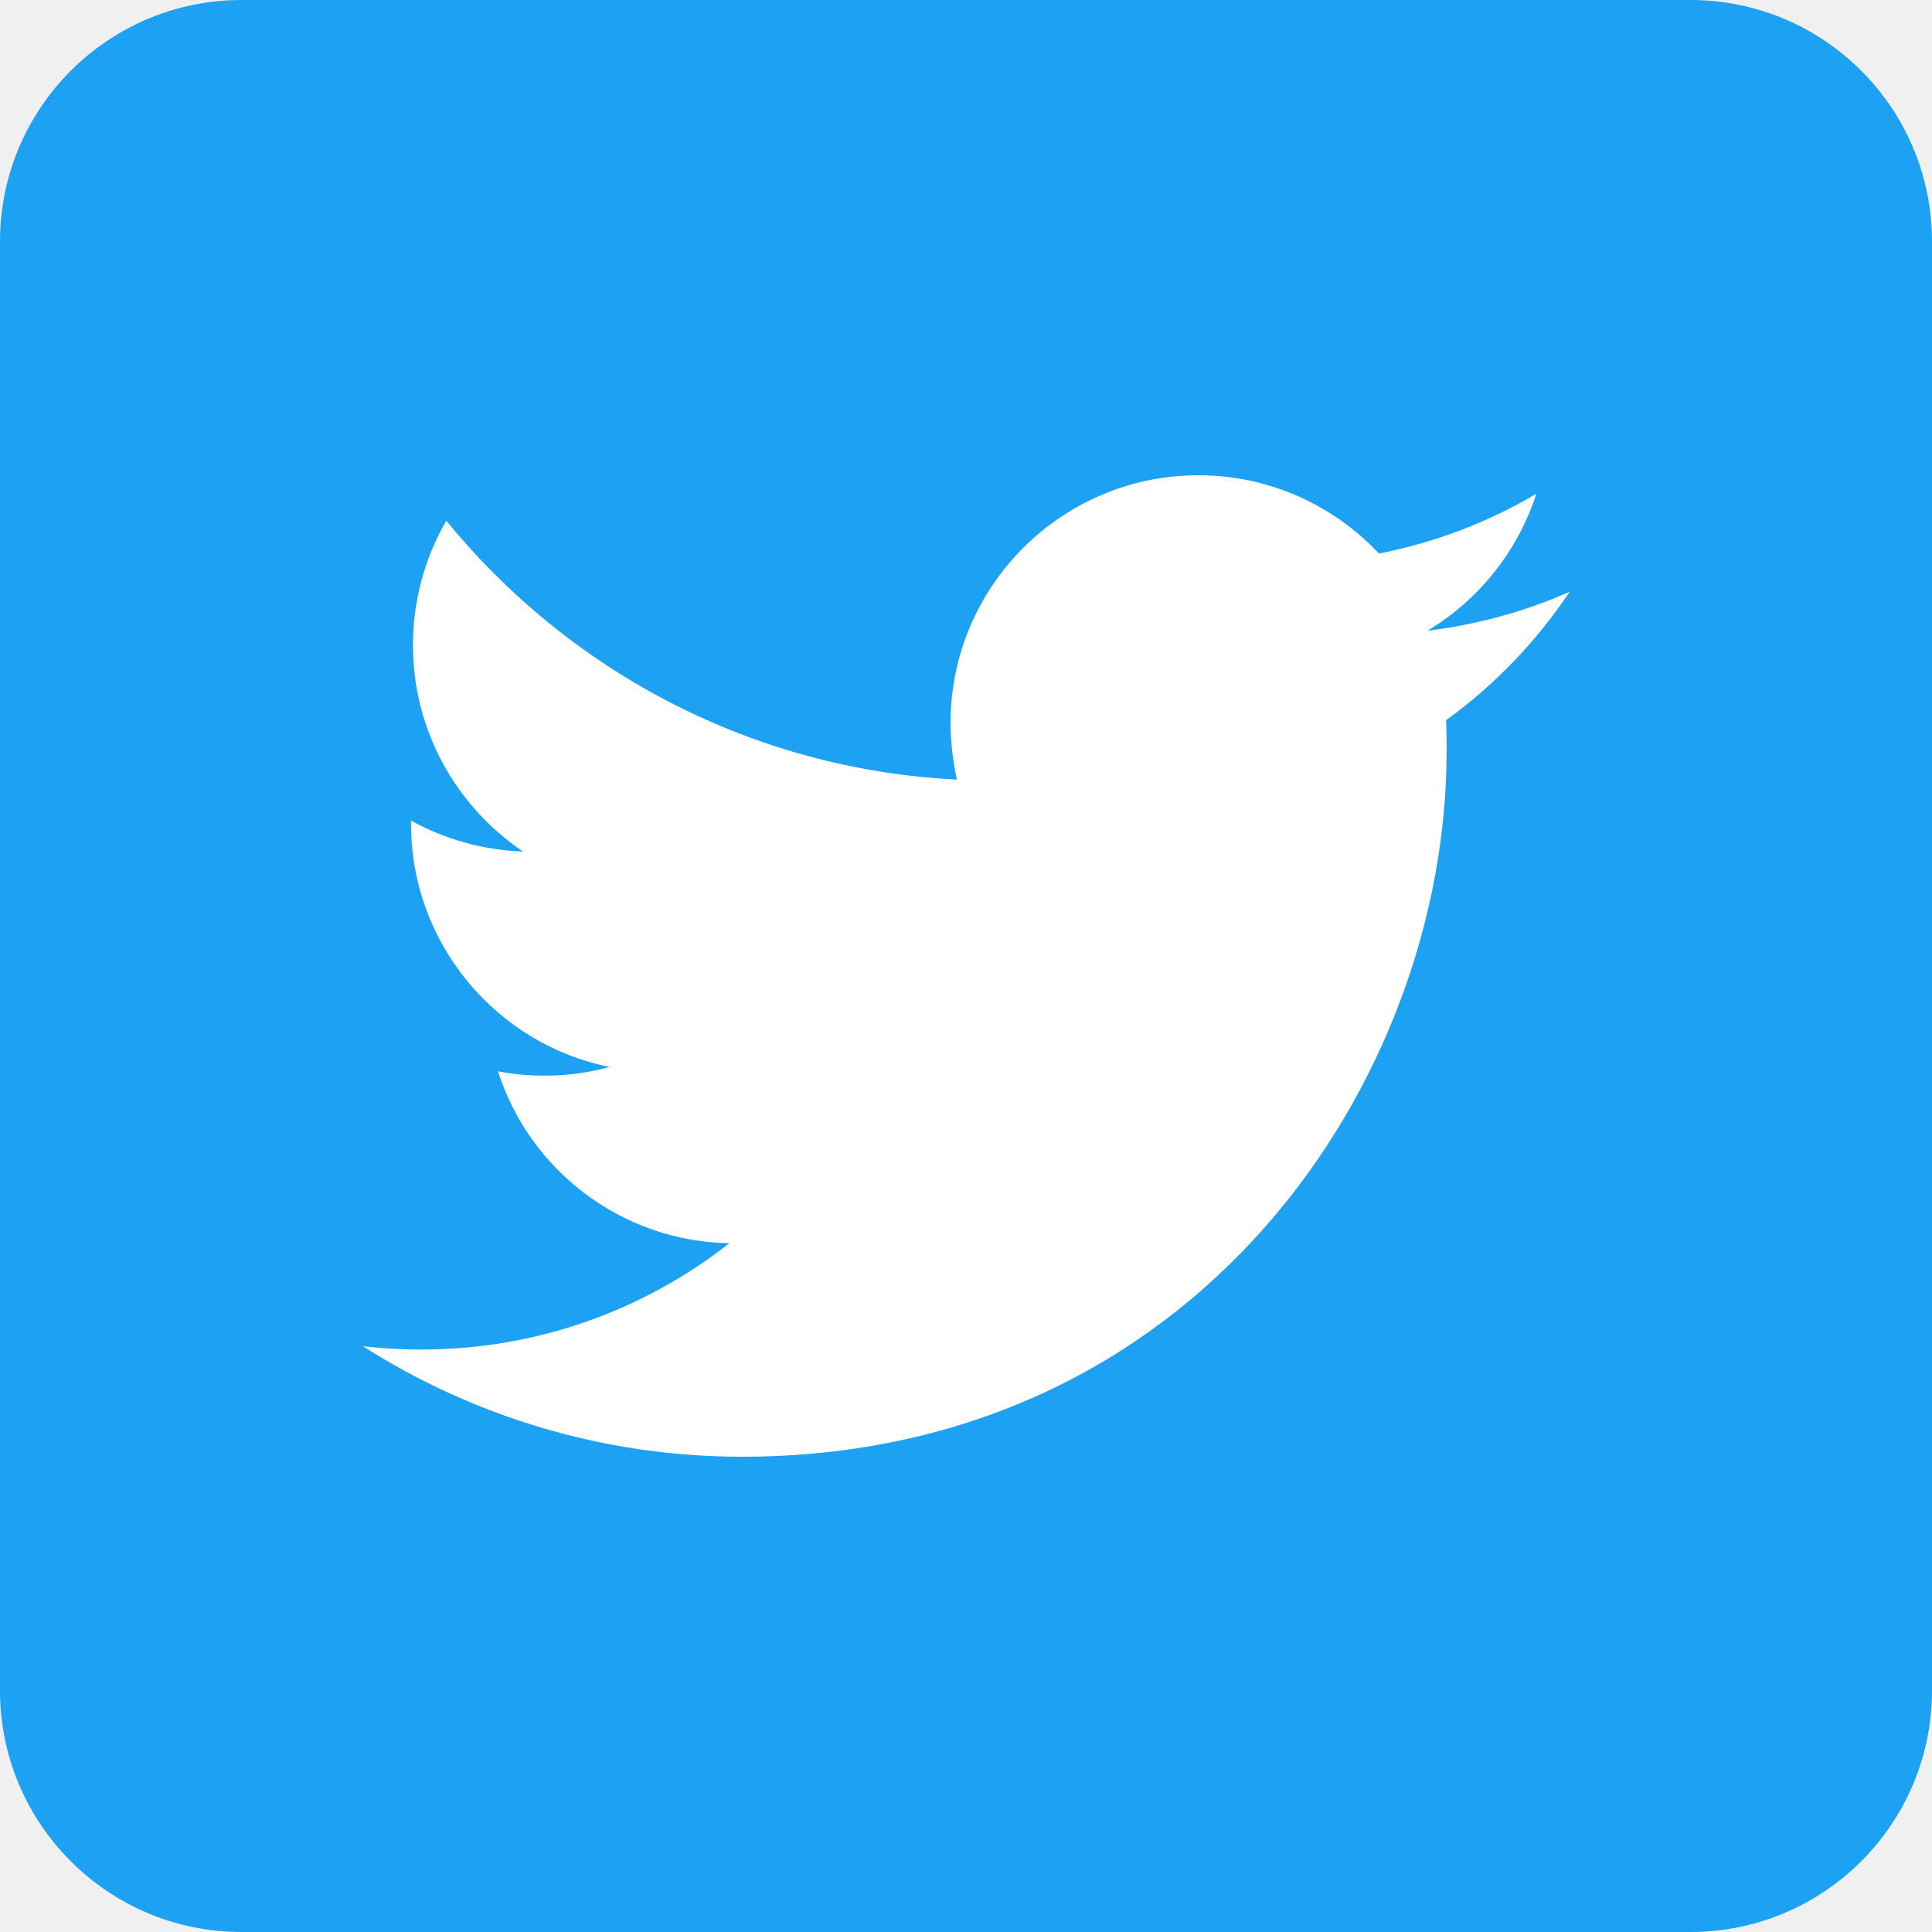
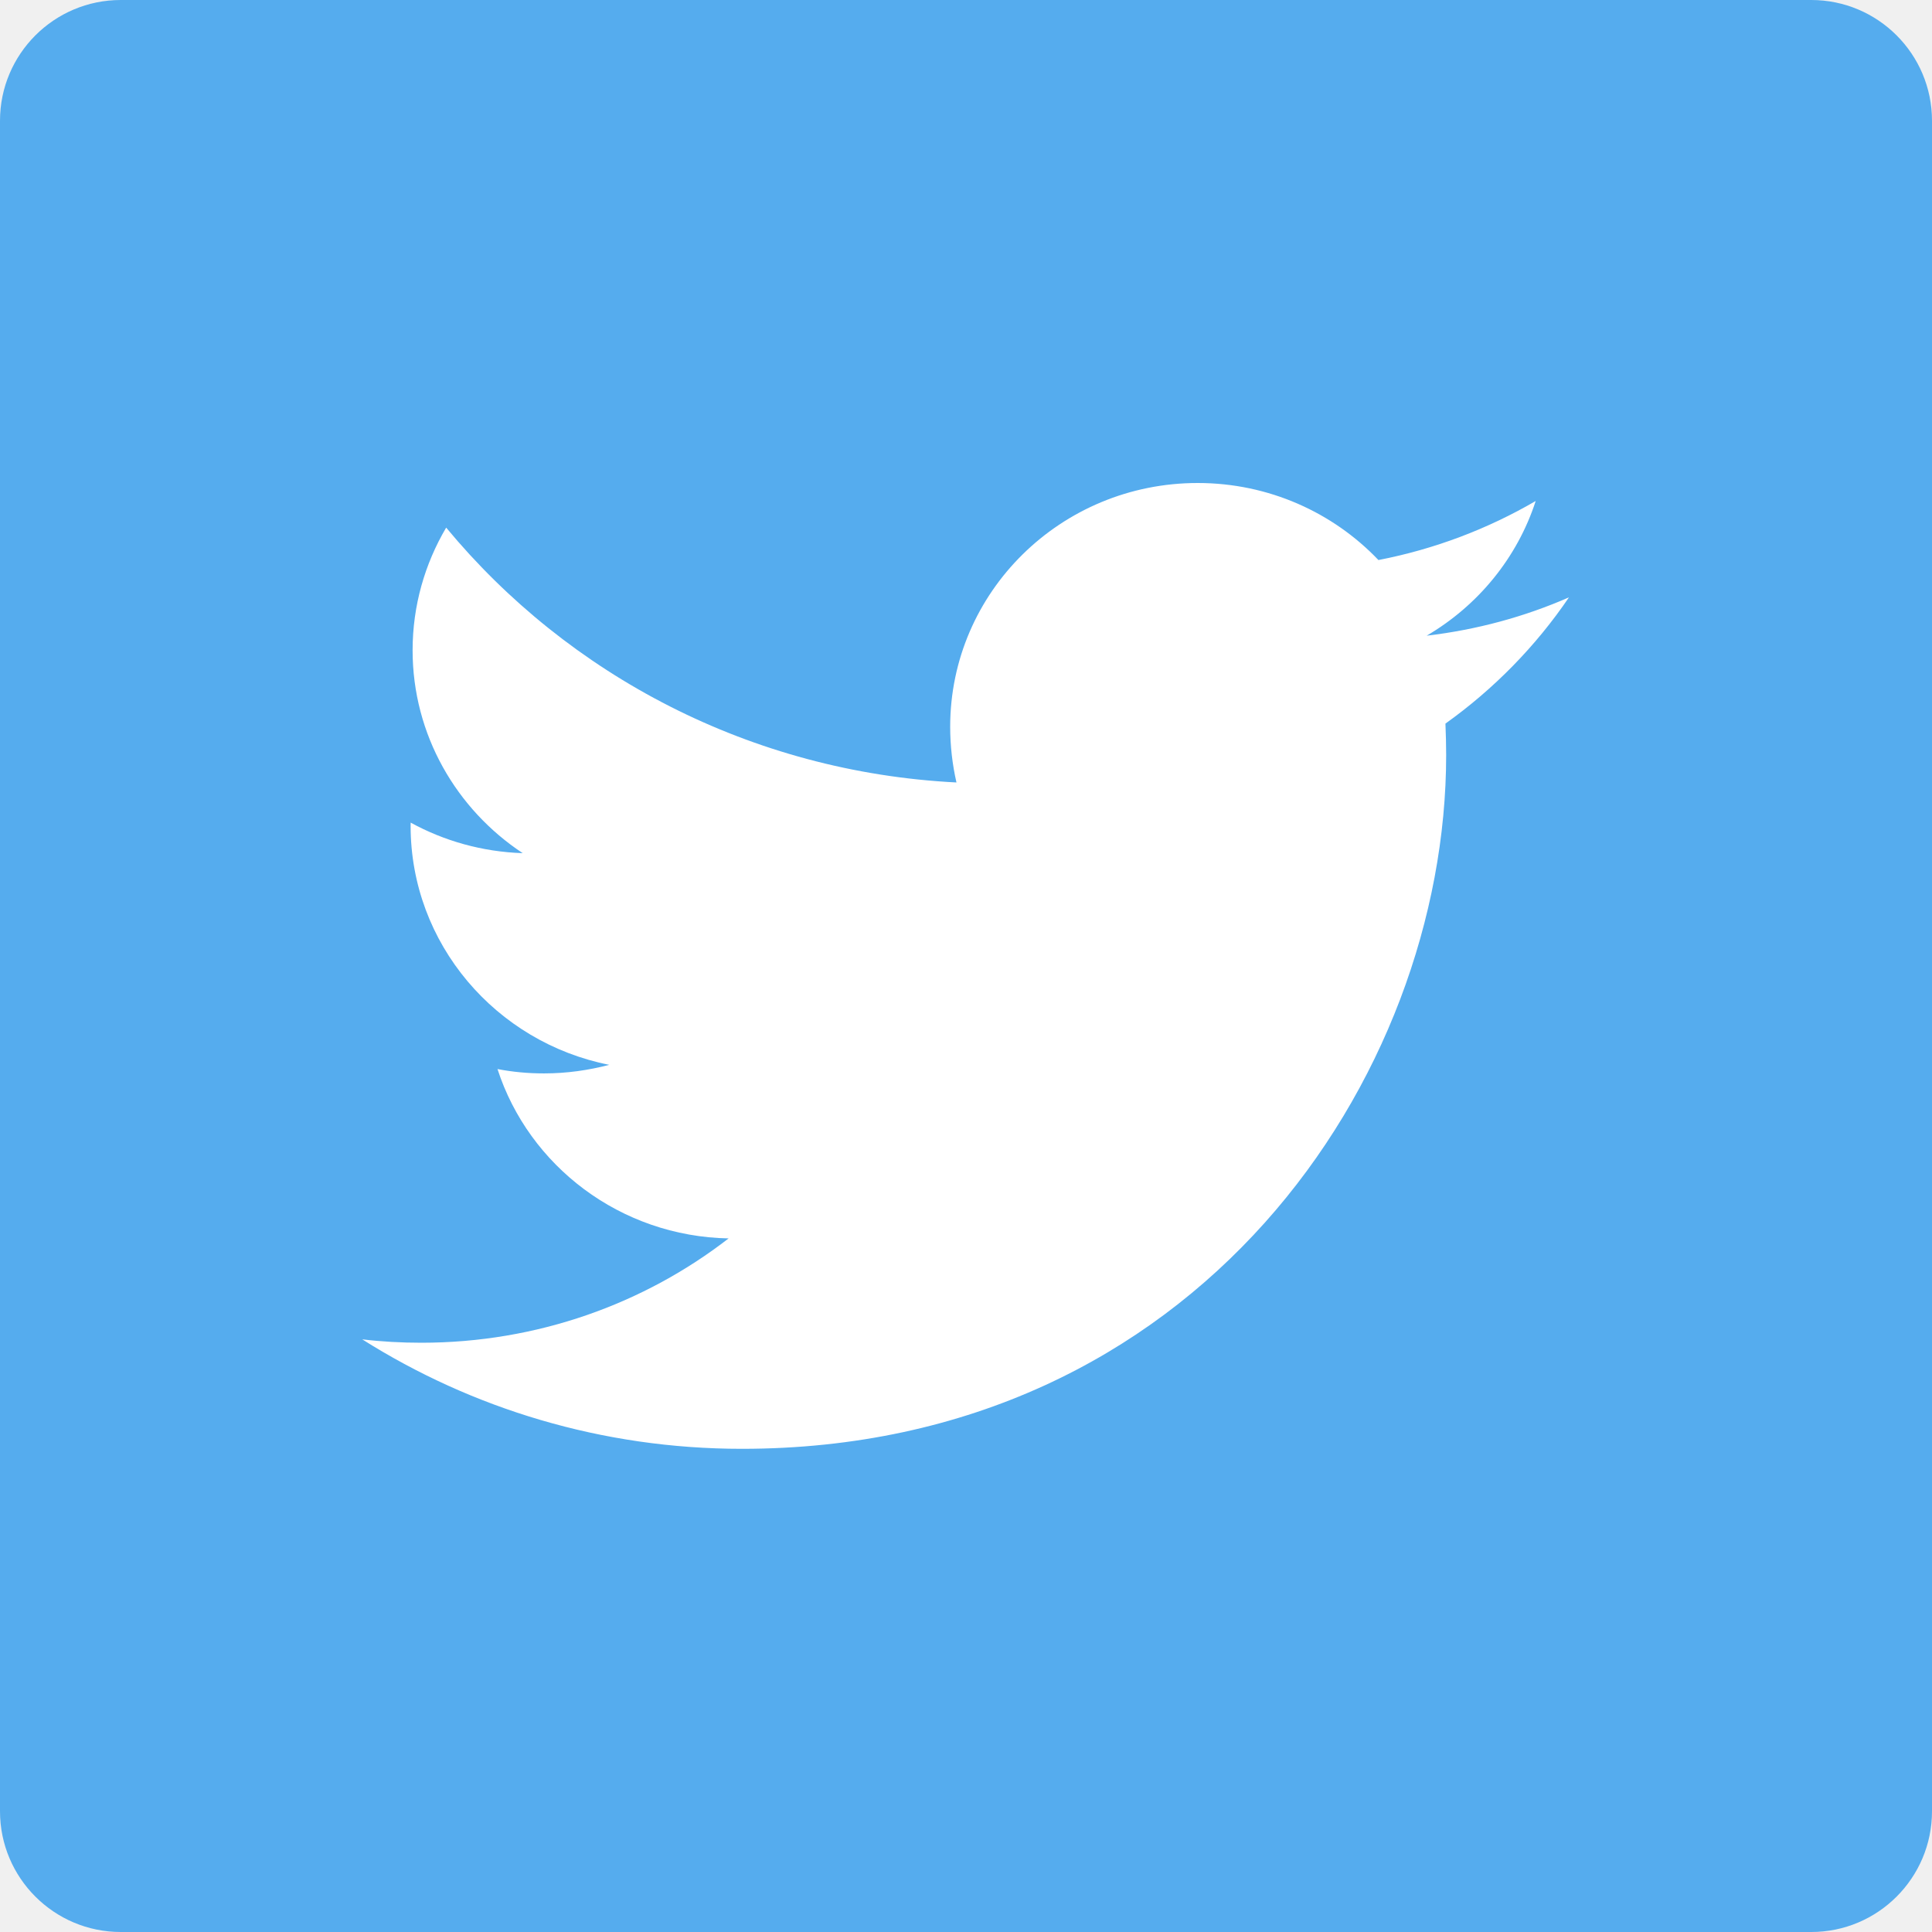
- <svg xmlns="http://www.w3.org/2000/svg" preserveAspectRatio="none" height="100%" style="fill-rule:evenodd;clip-rule:evenodd;stroke-linejoin:round;stroke-miterlimit:2;" version="1.1" viewBox="0 0 512 512" width="100%" xml:space="preserve">
-   <g>
-     <path d="M448,512l-384,0c-35.328,0 -64,-28.672 -64,-64l0,-384c0,-35.328 28.672,-64 64,-64l384,0c35.328,0 64,28.672 64,64l0,384c0,35.328 -28.672,64 -64,64Z" id="Dark_Blue" style="fill:#1da1f2;fill-rule:nonzero;" />
-     <path d="M196.608,386.048c120.704,0 186.752,-100.096 186.752,-186.752c0,-2.816 0,-5.632 -0.128,-8.448c12.8,-9.216 23.936,-20.864 32.768,-34.048c-11.776,5.248 -24.448,8.704 -37.76,10.368c13.568,-8.064 23.936,-20.992 28.928,-36.352c-12.672,7.552 -26.752,12.928 -41.728,15.872c-12.032,-12.8 -29.056,-20.736 -47.872,-20.736c-36.224,0 -65.664,29.44 -65.664,65.664c0,5.12 0.64,10.112 1.664,14.976c-54.528,-2.688 -102.912,-28.928 -135.296,-68.608c-5.632,9.728 -8.832,20.992 -8.832,33.024c0,22.784 11.648,42.88 29.184,54.656c-10.752,-0.384 -20.864,-3.328 -29.696,-8.192l0,0.896c0,31.744 22.656,58.368 52.608,64.384c-5.504,1.536 -11.264,2.304 -17.28,2.304c-4.224,0 -8.32,-0.384 -12.288,-1.152c8.32,26.112 32.64,45.056 61.312,45.568c-22.528,17.664 -50.816,28.16 -81.536,28.16c-5.248,0 -10.496,-0.256 -15.616,-0.896c28.928,18.432 63.488,29.312 100.48,29.312" id="Logo__x2014__FIXED" style="fill:#fff;fill-rule:nonzero;" />
+ <svg xmlns="http://www.w3.org/2000/svg" preserveAspectRatio="none" enable-background="new 0 0 32 32" height="32px" id="Layer_1" version="1.0" viewBox="0 0 32 32" width="32px" xml:space="preserve">
+   <defs id="defs854" />
+   <g id="g837">
+     <path d="M32,30c0,1.104-0.896,2-2,2H2c-1.104,0-2-0.896-2-2V2c0-1.104,0.896-2,2-2h28c1.104,0,2,0.896,2,2V30z" fill="#55ACEE" id="path833" />
+     <path d="M25.987,9.894c-0.736,0.322-1.525,0.537-2.357,0.635c0.85-0.498,1.5-1.289,1.806-2.231   c-0.792,0.461-1.67,0.797-2.605,0.978C22.083,8.491,21.017,8,19.838,8c-2.266,0-4.1,1.807-4.1,4.038   c0,0.314,0.036,0.625,0.104,0.922c-3.407-0.172-6.429-1.779-8.452-4.221c-0.352,0.597-0.556,1.29-0.556,2.032   c0,1.399,0.726,2.635,1.824,3.36c-0.671-0.022-1.304-0.203-1.856-0.506c-0.001,0.017-0.001,0.034-0.001,0.052   c0,1.955,1.414,3.589,3.29,3.96c-0.343,0.09-0.705,0.142-1.081,0.142c-0.264,0-0.52-0.024-0.77-0.072   c0.52,1.604,2.034,2.771,3.828,2.805C10.67,21.594,8.9,22.24,6.979,22.24c-0.33,0-0.658-0.018-0.979-0.056   c1.814,1.145,3.971,1.813,6.287,1.813c7.541,0,11.666-6.154,11.666-11.491c0-0.173-0.005-0.35-0.012-0.521   C24.741,11.414,25.438,10.703,25.987,9.894z" fill="#FFFFFF" id="path835" />
  </g>
+   <g id="g839" />
+   <g id="g841" />
+   <g id="g843" />
+   <g id="g845" />
+   <g id="g847" />
+   <g id="g849" />
</svg>
